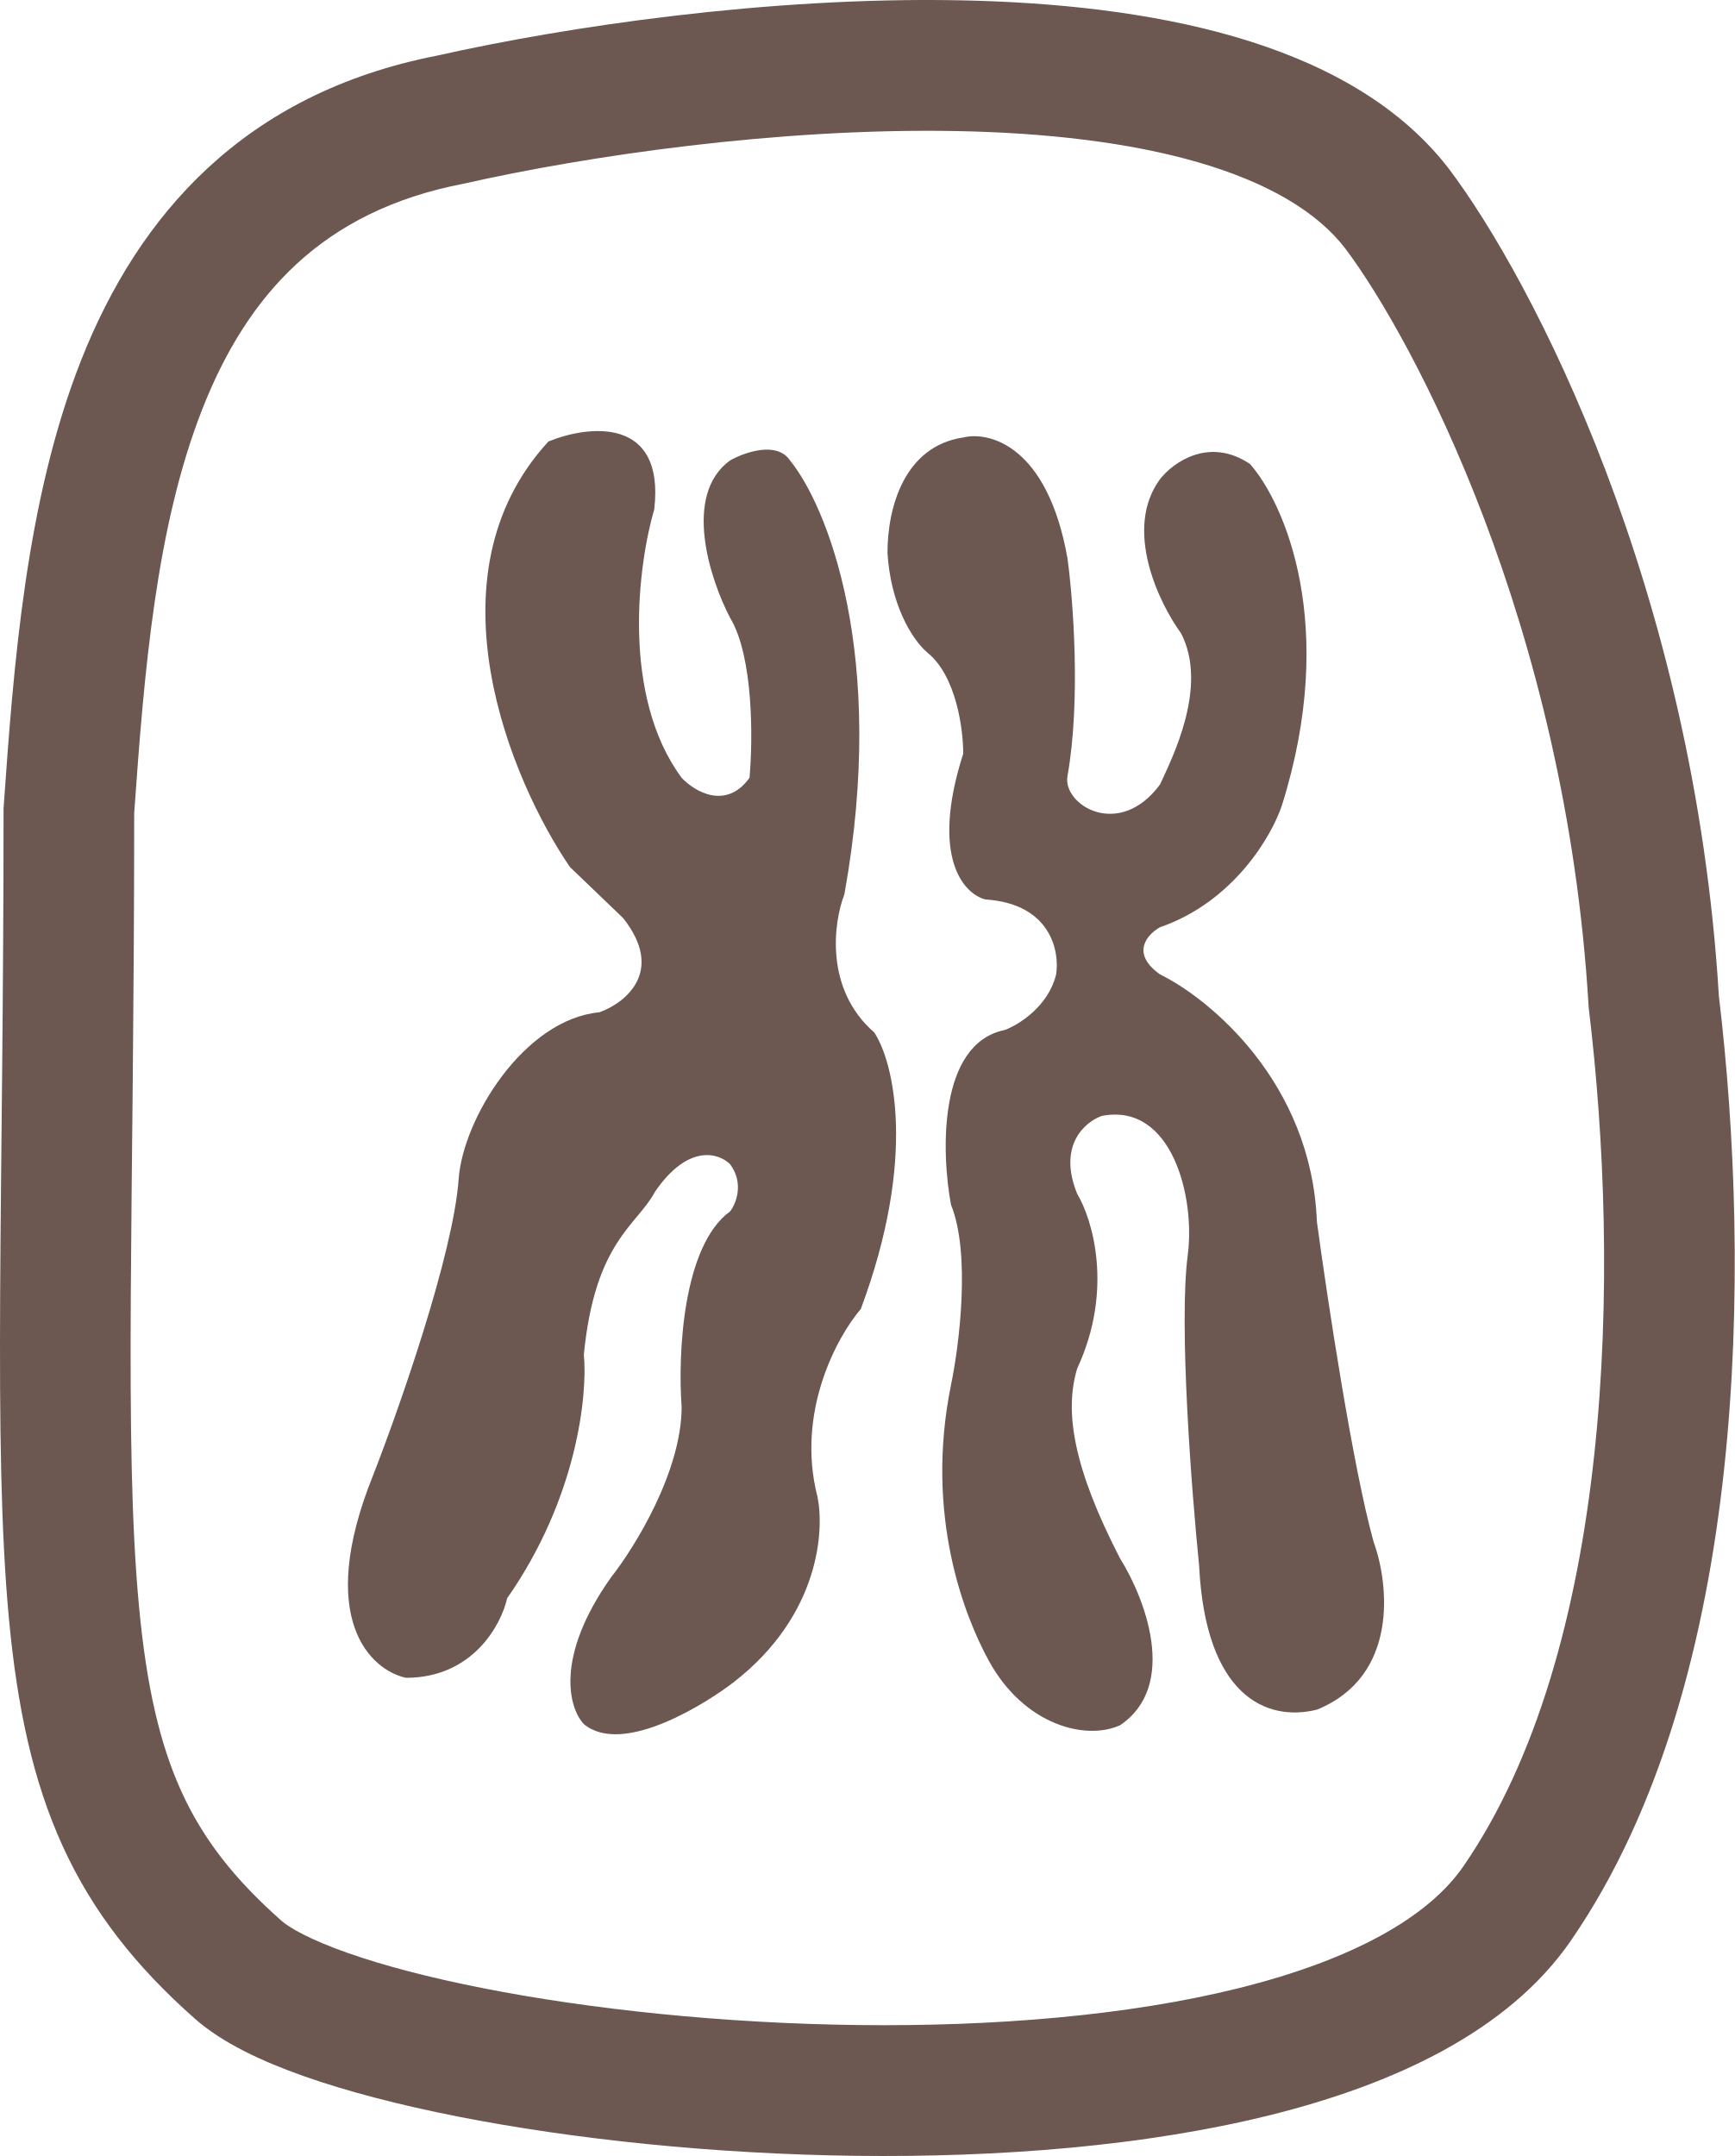
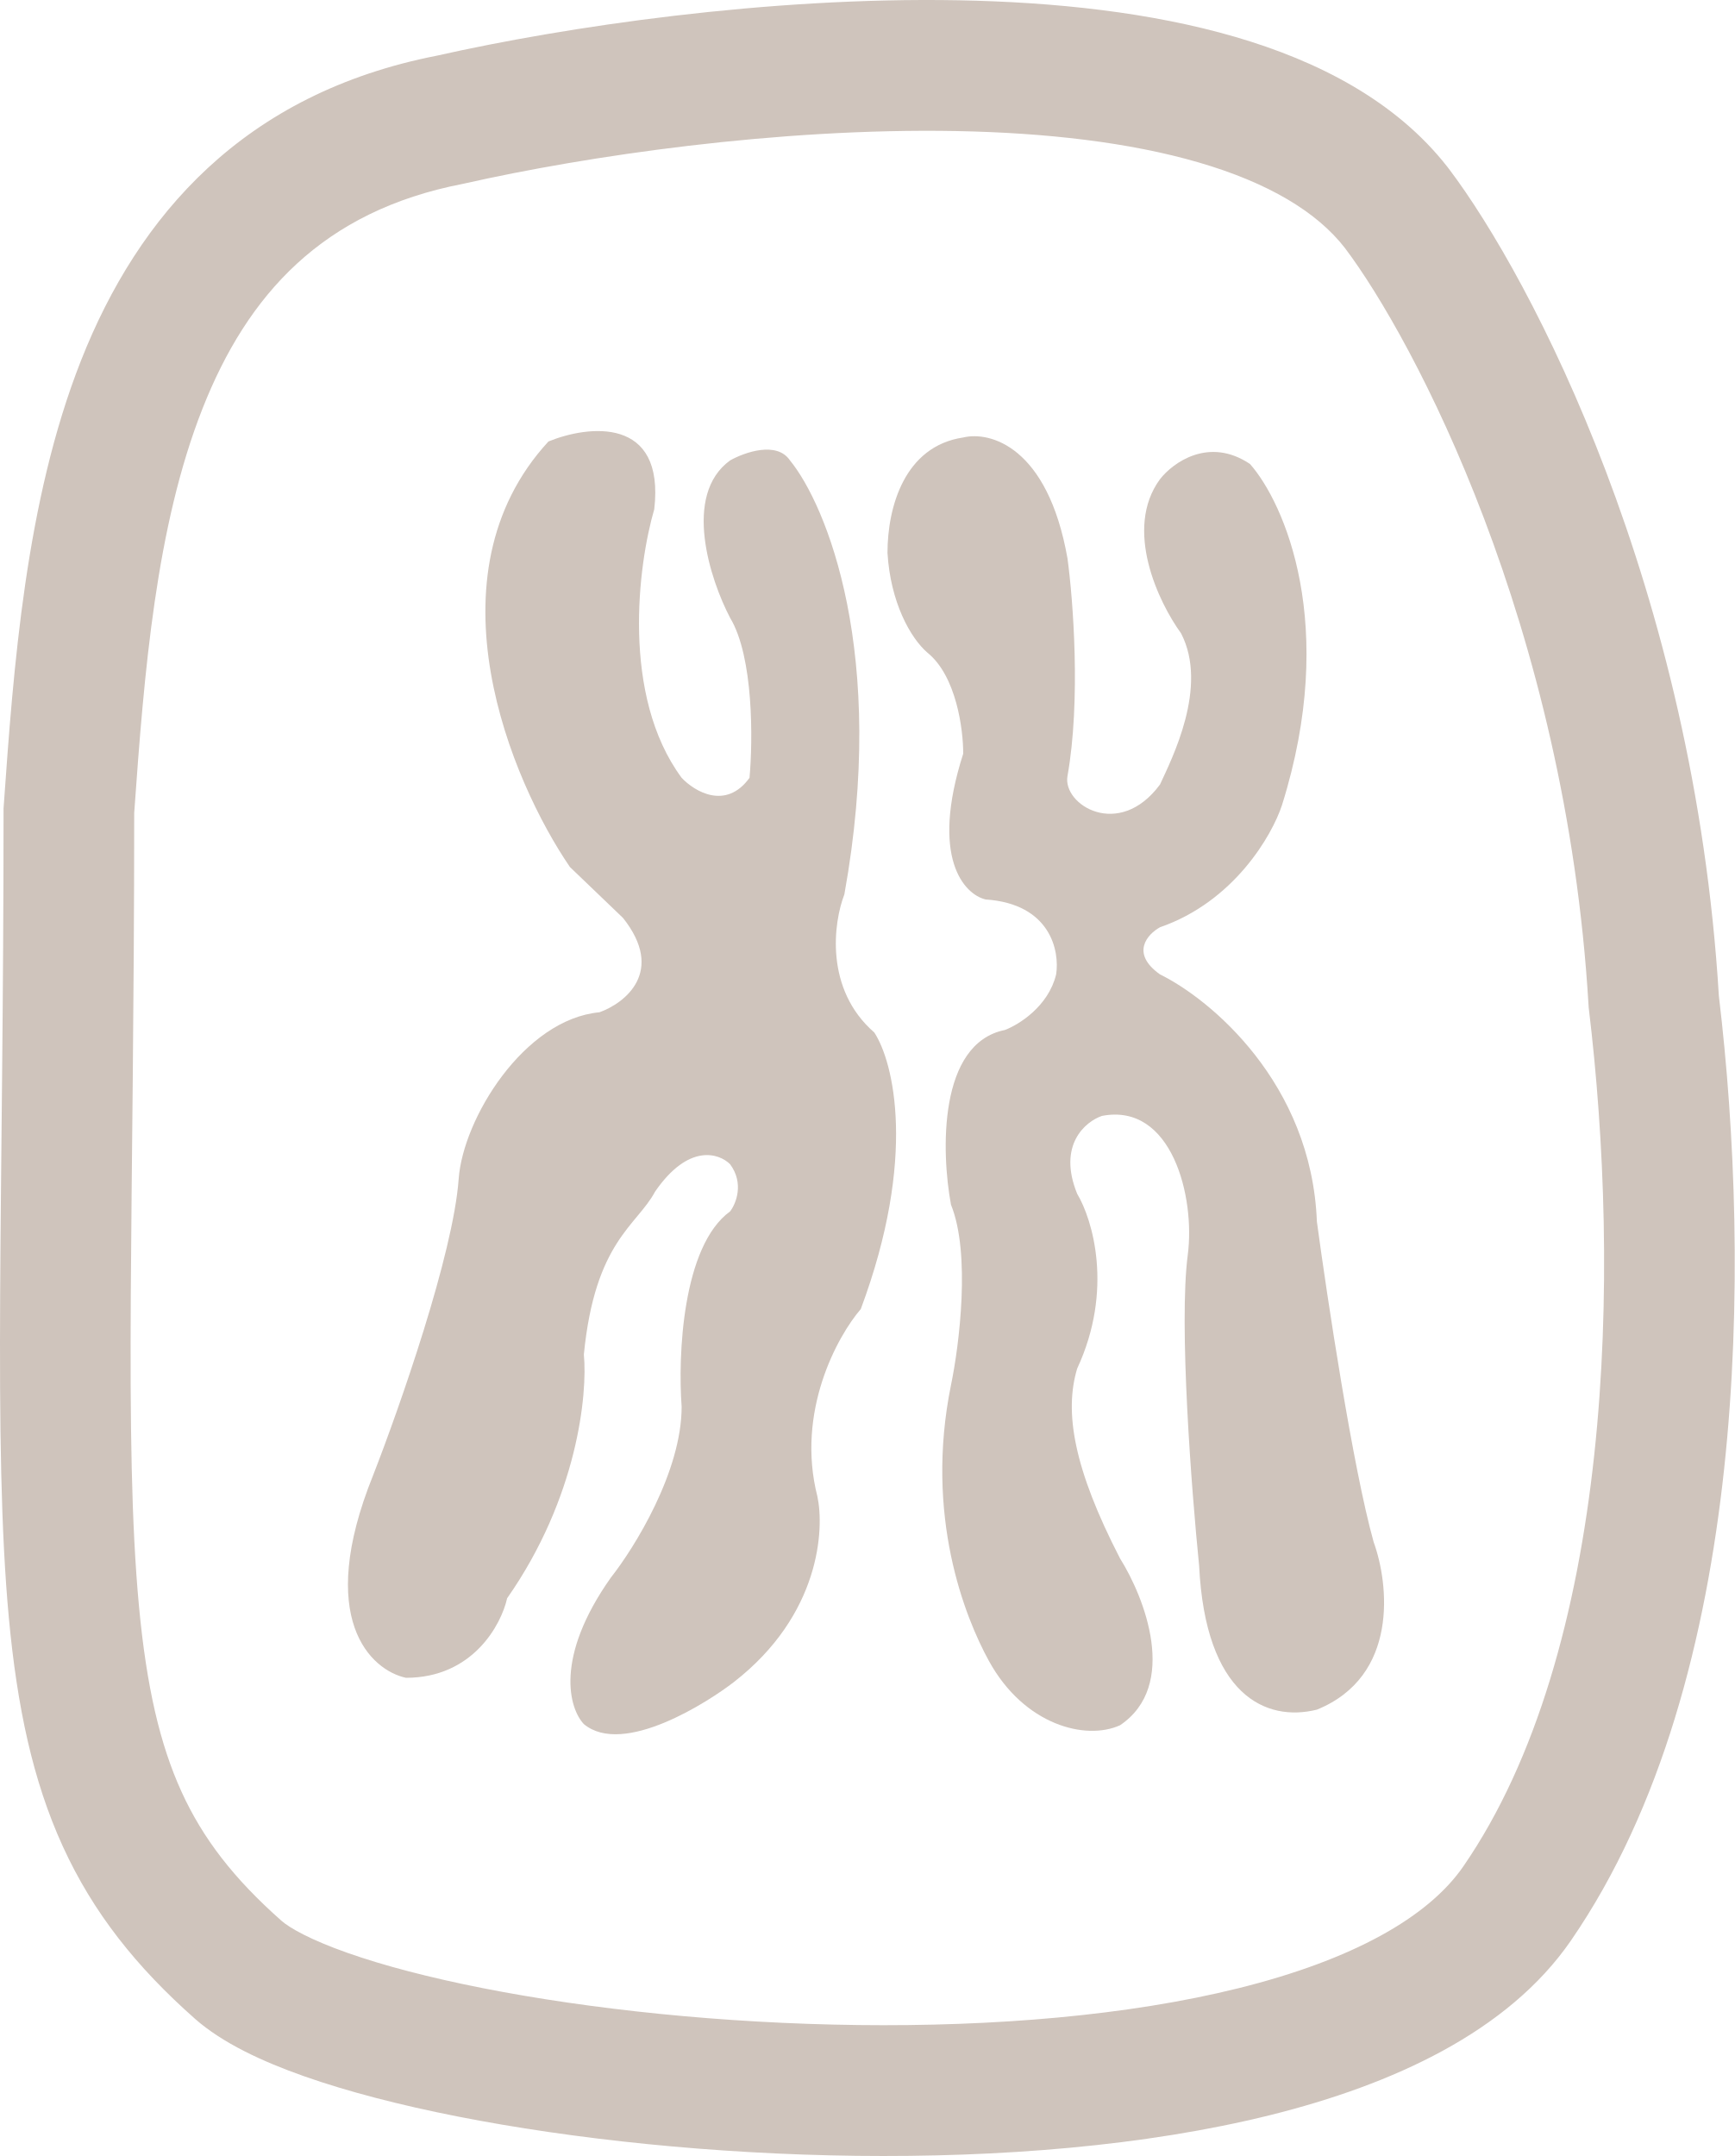
<svg xmlns="http://www.w3.org/2000/svg" width="103" height="128" viewBox="0 0 103 128" fill="none">
-   <path d="M32.564 26.21C25.216 34.187 30.353 46.378 33.84 51.476L36.993 54.5C39.516 57.679 37.11 59.557 35.592 60.098C31.107 60.518 27.488 66.421 27.233 69.995C26.912 74.474 23.712 83.59 22.152 87.589C18.709 96.126 22.019 99.16 24.104 99.61C28.069 99.61 29.761 96.461 30.111 94.887C34.295 88.909 34.891 82.749 34.666 80.416C35.327 73.679 37.819 72.769 38.895 70.745C40.878 67.866 42.691 68.462 43.35 69.12C44.191 70.26 43.701 71.461 43.35 71.919C40.507 73.979 40.247 80.508 40.472 83.515C40.472 87.374 37.669 91.888 36.268 93.662C32.904 98.42 33.798 101.443 34.666 102.359C37.018 104.308 42.099 101.007 43.576 99.86C48.721 95.861 48.948 90.763 48.531 88.839C47.25 83.82 49.716 79.334 51.109 77.717C54.472 68.701 53.044 63.014 51.91 61.298C48.947 58.719 49.49 54.758 50.133 53.101C52.716 38.806 49.057 29.967 46.904 27.334C46.123 26.175 44.21 26.851 43.35 27.334C40.507 29.394 42.166 34.424 43.35 36.681C44.752 39.001 44.702 43.979 44.502 46.178C43.1 48.117 41.231 46.986 40.472 46.178C36.868 41.3 37.886 33.516 38.846 30.233C39.486 24.695 34.925 25.244 32.564 26.21Z" fill="#6C5751" />
-   <path d="M57.189 25.973C53.693 26.493 52.694 30.123 52.694 32.823C52.869 35.748 54.051 37.873 55.066 38.748C56.784 40.128 57.197 43.324 57.189 44.749C55.211 50.929 57.247 53.091 58.512 53.399C62.388 53.659 62.924 56.474 62.707 57.849C62.248 59.749 60.485 60.841 59.661 61.149C55.705 61.949 55.882 68.4 56.465 71.525C57.643 74.425 56.956 79.867 56.465 82.225C54.886 89.985 57.286 96.001 58.712 98.601C60.809 102.426 64.472 103.351 66.503 102.426C69.999 100.066 67.959 94.842 66.503 92.525C63.746 87.185 63.181 83.825 63.956 81.25C66.133 76.57 64.863 72.383 63.956 70.875C62.777 67.975 64.447 66.583 65.429 66.249C69.584 65.449 70.974 71.075 70.523 74.5C69.984 78.6 70.748 88.509 71.197 92.951C71.572 100.651 75.168 102.251 78.189 101.501C83.063 99.521 82.467 94.042 81.56 91.55C80.322 87.13 78.797 77.025 78.189 72.525C77.87 64.284 71.847 59.307 68.875 57.849C67.097 56.589 68.134 55.457 68.875 55.049C73.27 53.529 75.534 49.582 76.117 47.799C79.473 37.118 76.25 29.848 74.219 27.548C71.782 25.908 69.641 27.465 68.875 28.448C66.698 31.408 68.8 35.782 70.124 37.598C71.772 40.773 69.566 45.065 68.875 46.574C66.438 49.874 63.078 47.774 63.381 46.074C64.18 41.593 63.714 35.59 63.381 33.148C62.203 26.488 58.762 25.59 57.189 25.973Z" fill="#6C5751" />
-   <path d="M25.949 3.303C33.568 1.589 45.546 -0.195 56.926 0.017C62.628 0.123 68.341 0.732 73.341 2.19C78.264 3.624 82.873 5.993 85.931 9.898L86.014 10.006L86.026 10.021C90.957 16.541 100.596 34.984 102.056 59.121C103.017 67.169 103.443 77.258 102.368 87.217C101.294 97.164 98.684 107.355 93.271 115.213C89.537 120.634 82.697 123.761 75.418 125.572C67.983 127.421 59.289 128.092 50.852 127.99C42.397 127.887 34.024 127.005 27.173 125.655C23.75 124.98 20.64 124.176 18.057 123.266C15.578 122.392 13.204 121.292 11.576 119.853C8.106 116.786 5.531 113.562 3.727 109.613C1.945 105.711 1.018 101.322 0.528 96.076C-0.432 85.811 0.211 70.969 0.211 48.126V47.989L0.221 47.852C0.799 39.672 1.515 29.756 4.811 21.402C8.214 12.776 14.485 5.544 25.949 3.303ZM56.782 7.781C46.153 7.583 34.783 9.27 27.6 10.89L27.542 10.903L27.484 10.915C19.146 12.529 14.692 17.496 12.025 24.255C9.261 31.264 8.561 39.885 7.968 48.265C7.965 71.625 7.337 85.585 8.251 95.352C8.698 100.131 9.497 103.571 10.782 106.384C12.045 109.151 13.878 111.529 16.71 114.032C17.186 114.453 18.401 115.154 20.634 115.941C22.763 116.692 25.49 117.409 28.671 118.036C35.026 119.288 42.927 120.128 50.947 120.225C58.985 120.323 66.968 119.672 73.547 118.036C80.283 116.36 84.795 113.839 86.885 110.804C91.256 104.46 93.647 95.731 94.656 86.383C95.659 77.096 95.259 67.566 94.341 59.932L94.327 59.816L94.32 59.698C92.982 37.158 83.935 20.131 79.853 14.724C78.193 12.581 75.308 10.851 71.173 9.645C67.067 8.449 62.097 7.88 56.782 7.781Z" fill="#6C5751" />
+   <path d="M32.564 26.21C25.216 34.187 30.353 46.378 33.84 51.476L36.993 54.5C39.516 57.679 37.11 59.557 35.592 60.098C31.107 60.518 27.488 66.421 27.233 69.995C26.912 74.474 23.712 83.59 22.152 87.589C18.709 96.126 22.019 99.16 24.104 99.61C28.069 99.61 29.761 96.461 30.111 94.887C34.295 88.909 34.891 82.749 34.666 80.416C35.327 73.679 37.819 72.769 38.895 70.745C40.878 67.866 42.691 68.462 43.35 69.12C44.191 70.26 43.701 71.461 43.35 71.919C40.507 73.979 40.247 80.508 40.472 83.515C40.472 87.374 37.669 91.888 36.268 93.662C32.904 98.42 33.798 101.443 34.666 102.359C37.018 104.308 42.099 101.007 43.576 99.86C48.721 95.861 48.948 90.763 48.531 88.839C47.25 83.82 49.716 79.334 51.109 77.717C54.472 68.701 53.044 63.014 51.91 61.298C48.947 58.719 49.49 54.758 50.133 53.101C52.716 38.806 49.057 29.967 46.904 27.334C46.123 26.175 44.21 26.851 43.35 27.334C40.507 29.394 42.166 34.424 43.35 36.681C44.752 39.001 44.702 43.979 44.502 46.178C43.1 48.117 41.231 46.986 40.472 46.178C36.868 41.3 37.886 33.516 38.846 30.233C39.486 24.695 34.925 25.244 32.564 26.21Z" fill="#CFC4BC" />
+   <path d="M57.189 25.973C53.693 26.493 52.694 30.123 52.694 32.824C52.869 35.749 54.051 37.874 55.066 38.749C56.784 40.129 57.197 43.324 57.189 44.749C55.211 50.929 57.247 53.091 58.512 53.399C62.388 53.659 62.924 56.475 62.707 57.85C62.248 59.75 60.485 60.841 59.661 61.15C55.705 61.95 55.882 68.4 56.465 71.525C57.643 74.425 56.956 79.867 56.465 82.226C54.886 89.986 57.286 96.001 58.712 98.601C60.809 102.426 64.472 103.351 66.503 102.426C69.999 100.066 67.959 94.843 66.503 92.526C63.746 87.186 63.181 83.826 63.956 81.251C66.133 76.57 64.863 72.383 63.956 70.875C62.777 67.975 64.447 66.583 65.429 66.25C69.584 65.45 70.974 71.075 70.523 74.5C69.984 78.6 70.748 88.509 71.197 92.951C71.572 100.651 75.168 102.251 78.189 101.501C83.063 99.521 82.467 94.043 81.56 91.551C80.322 87.131 78.797 77.025 78.189 72.525C77.87 64.285 71.847 59.308 68.875 57.85C67.097 56.59 68.134 55.458 68.875 55.05C73.27 53.529 75.534 49.583 76.117 47.799C79.473 37.119 76.25 29.849 74.219 27.548C71.782 25.908 69.641 27.465 68.875 28.448C66.698 31.409 68.8 35.782 70.124 37.599C71.772 40.774 69.566 45.066 68.875 46.574C66.438 49.874 63.078 47.774 63.381 46.074C64.18 41.594 63.714 35.59 63.381 33.149C62.203 26.488 58.762 25.59 57.189 25.973Z" fill="#CFC4BC" />
+   <path d="M25.949 3.303C33.568 1.589 45.546 -0.195 56.926 0.017C62.628 0.123 68.341 0.732 73.341 2.19C78.264 3.624 82.873 5.993 85.931 9.898L86.014 10.006L86.026 10.021C90.957 16.541 100.596 34.984 102.056 59.121C103.017 67.169 103.443 77.258 102.368 87.217C101.294 97.164 98.684 107.355 93.271 115.213C89.537 120.634 82.697 123.761 75.418 125.572C67.983 127.421 59.289 128.092 50.852 127.99C42.397 127.887 34.024 127.005 27.173 125.655C23.75 124.98 20.64 124.176 18.057 123.266C15.578 122.392 13.204 121.292 11.576 119.853C8.106 116.786 5.531 113.562 3.727 109.613C1.945 105.711 1.018 101.322 0.528 96.076C-0.432 85.811 0.211 70.969 0.211 48.126V47.989L0.221 47.852C0.799 39.672 1.515 29.756 4.811 21.402C8.214 12.776 14.485 5.544 25.949 3.303ZM56.782 7.781C46.153 7.583 34.783 9.27 27.6 10.89L27.542 10.903L27.484 10.915C19.146 12.529 14.692 17.496 12.025 24.255C9.261 31.264 8.561 39.885 7.968 48.265C7.965 71.625 7.337 85.585 8.251 95.352C8.698 100.131 9.497 103.571 10.782 106.384C12.045 109.151 13.878 111.529 16.71 114.032C17.186 114.453 18.401 115.154 20.634 115.941C22.763 116.692 25.49 117.409 28.671 118.036C35.026 119.288 42.927 120.128 50.947 120.225C58.985 120.323 66.968 119.672 73.547 118.036C80.283 116.36 84.795 113.839 86.885 110.804C91.256 104.46 93.647 95.731 94.656 86.383C95.659 77.096 95.259 67.566 94.341 59.932L94.327 59.816L94.32 59.698C92.982 37.158 83.935 20.131 79.853 14.724C78.193 12.581 75.308 10.851 71.173 9.645C67.067 8.449 62.097 7.88 56.782 7.781Z" fill="#CFC4BC" />
</svg>
